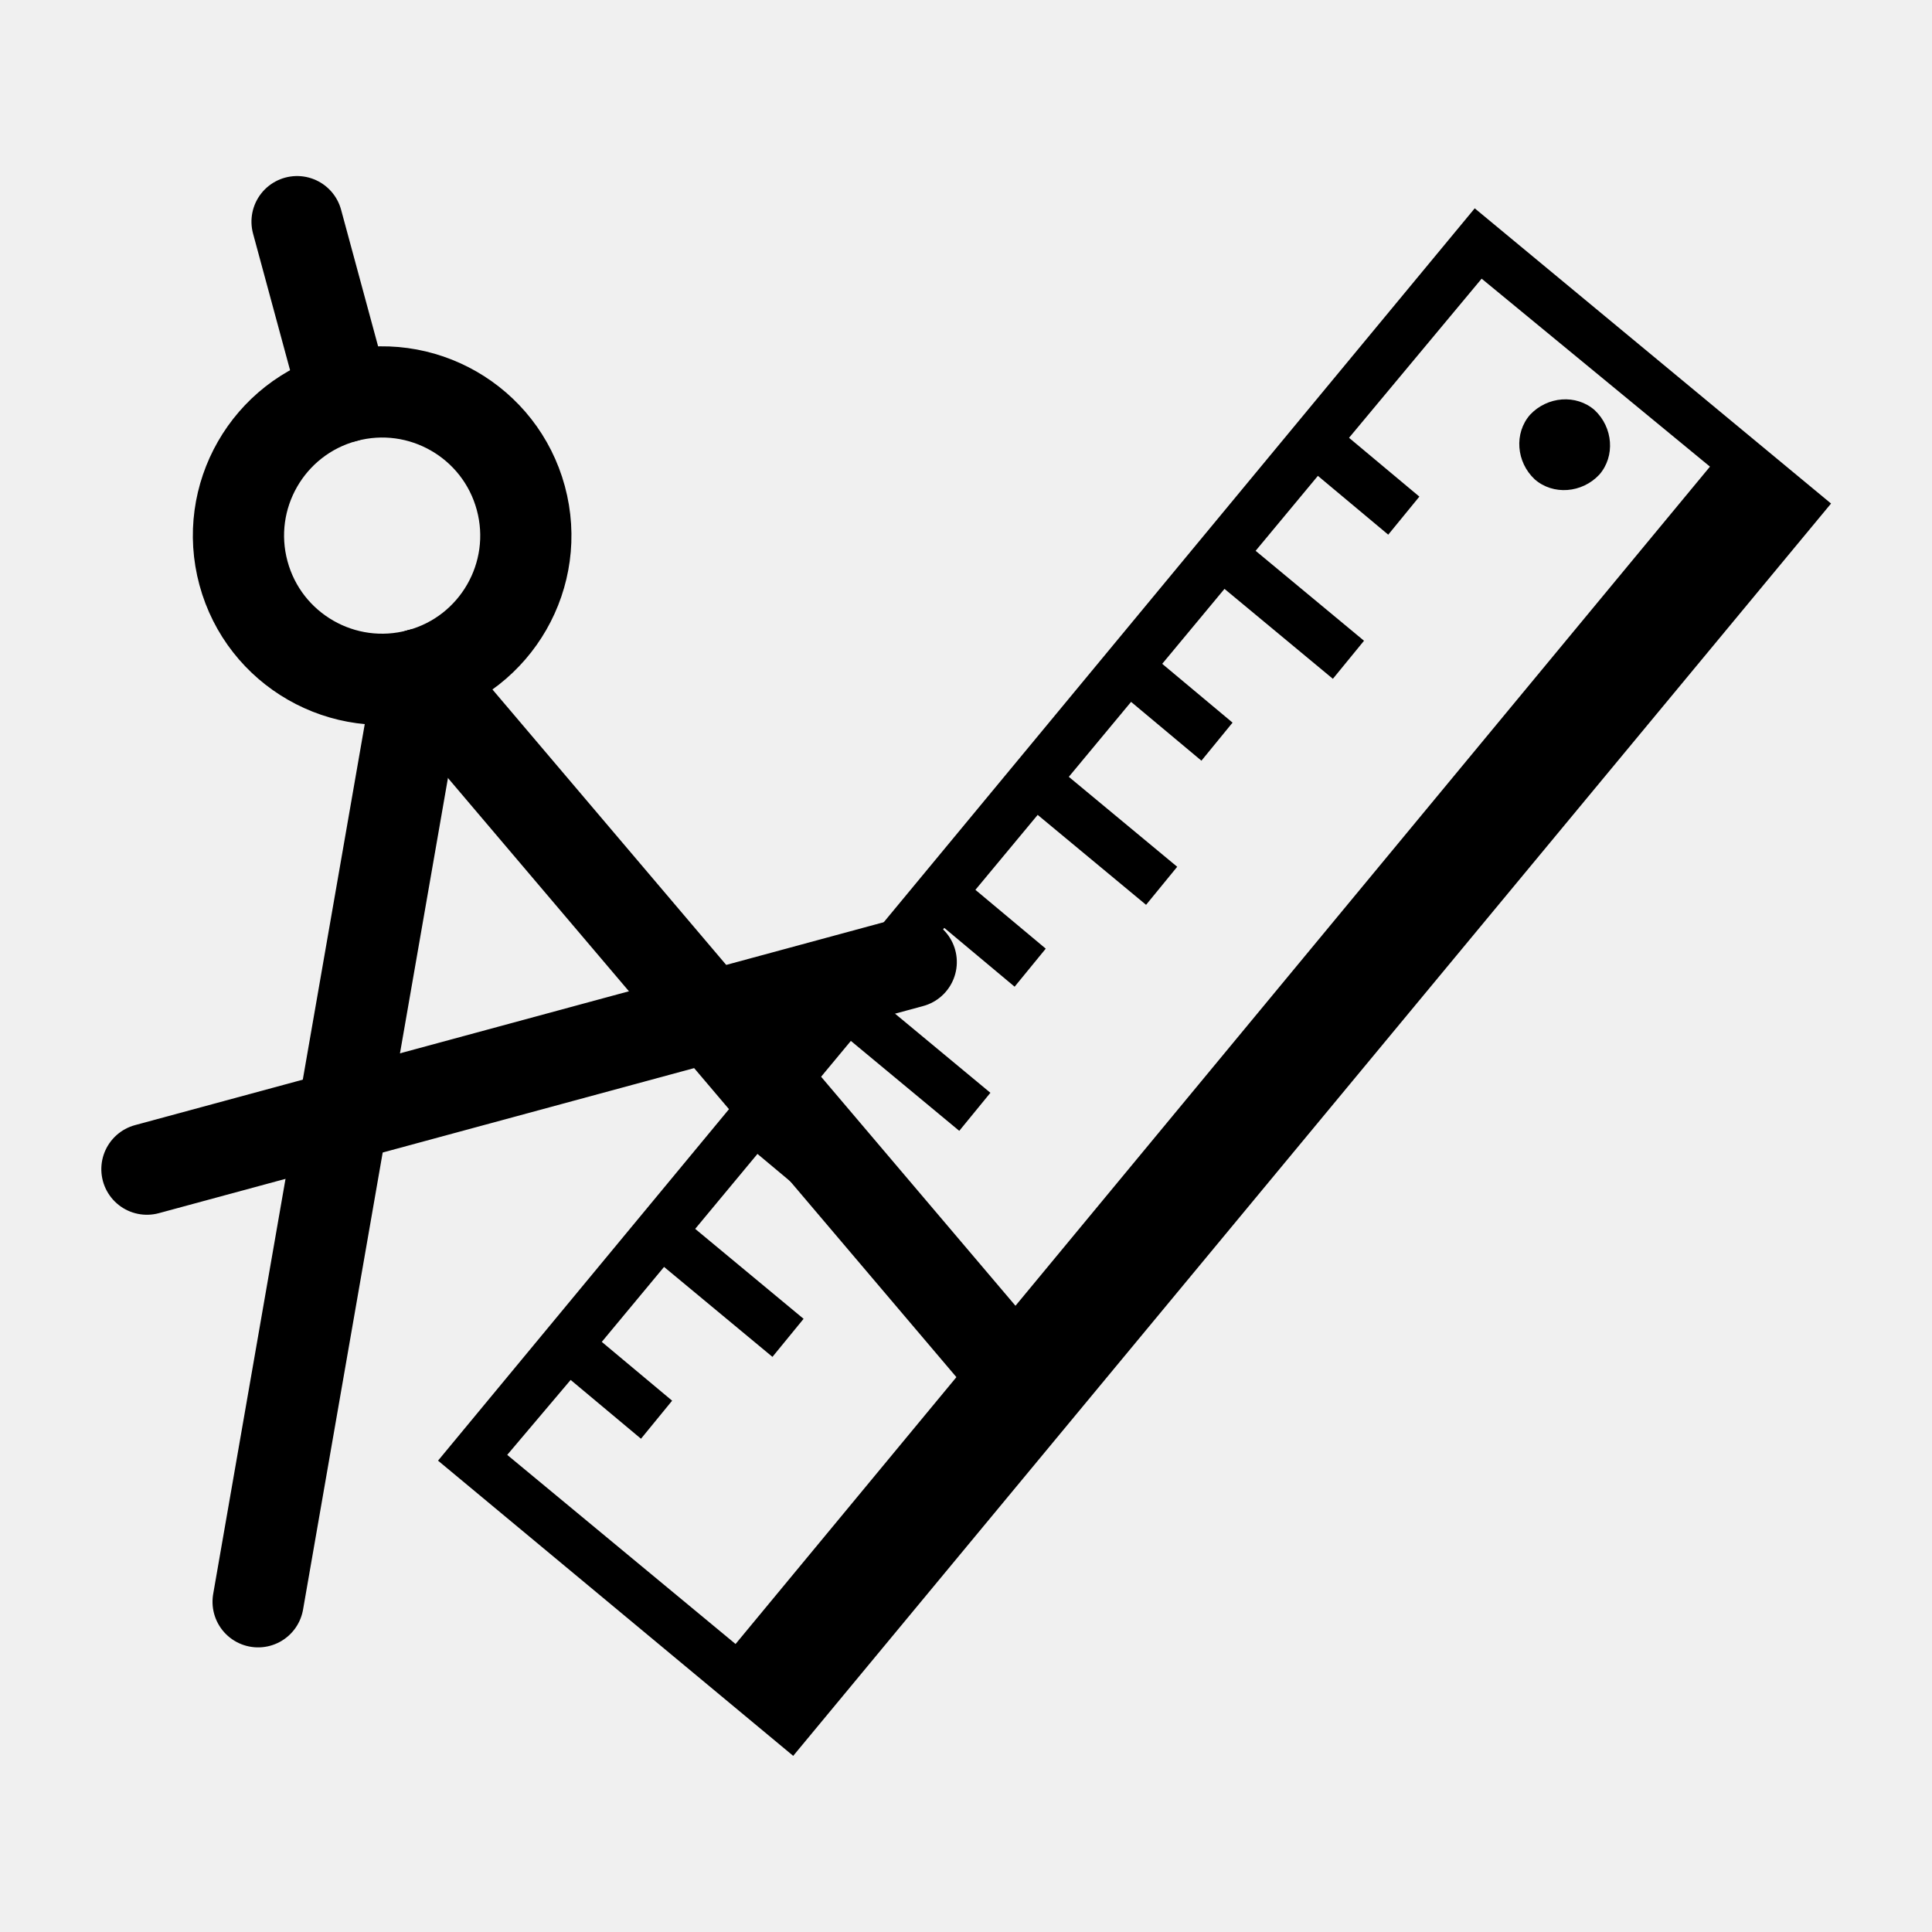
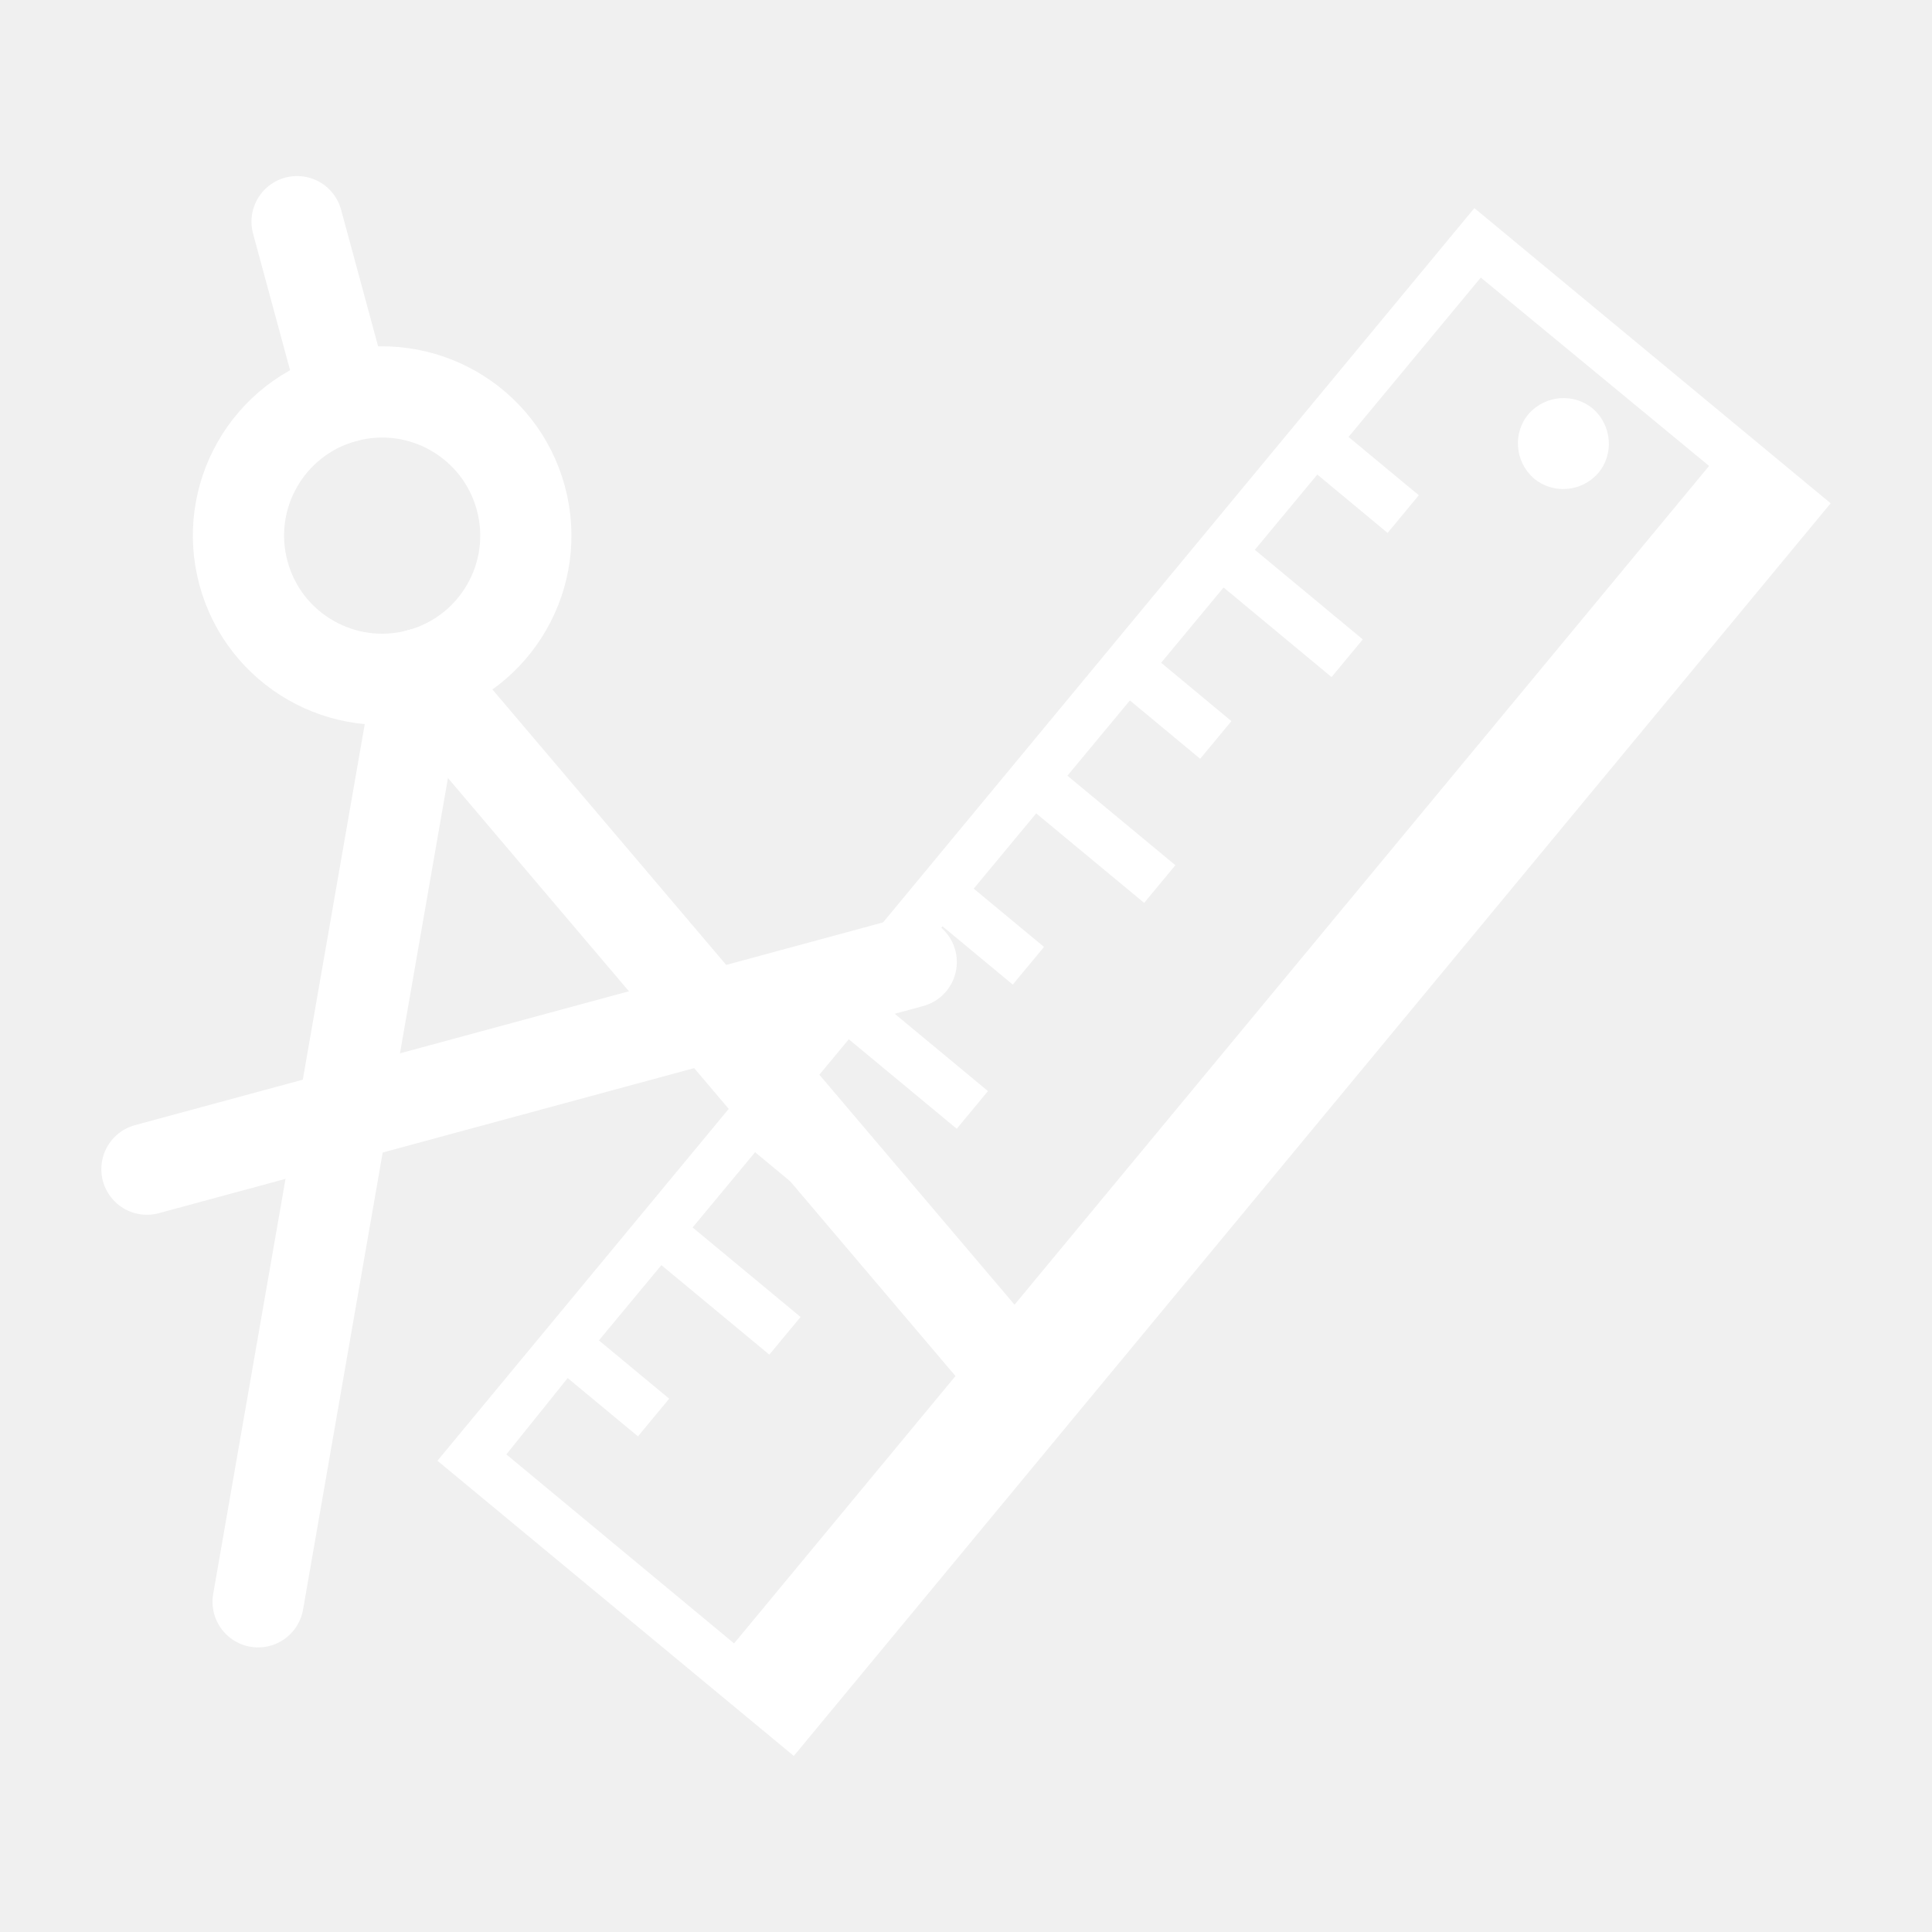
<svg xmlns="http://www.w3.org/2000/svg" fill="#000000" width="800px" height="800px" viewBox="0 0 24 24" id="next" data-name="Flat Color" class="icon flat-color" version="1.1">
  <defs id="defs1" />
-   <g id="g1" transform="matrix(14.32489,0,0,14.32489,-98.44266,-188.191)">
-     <path d="M 8.46,13.574 7.56,14.66 7.252,14.404 8.151,13.318 Z m -1.148,0.825 0.198,0.164 0.845,-1.021 -0.198,-0.163 -0.115,0.138 0.061,0.051 -0.027,0.033 -0.061,-0.051 -0.054,0.065 0.094,0.078 -0.027,0.033 -0.094,-0.078 -0.054,0.065 0.061,0.051 -0.027,0.033 -0.061,-0.051 -0.054,0.065 0.094,0.078 -0.027,0.033 -0.094,-0.078 -0.054,0.065 0.061,0.051 -0.027,0.033 -0.061,-0.051 -0.054,0.065 0.094,0.078 -0.027,0.033 -0.094,-0.078 -0.054,0.065 0.061,0.051 -0.027,0.033 -0.061,-0.051 -0.054,0.065 0.094,0.078 -0.027,0.033 -0.094,-0.078 -0.054,0.065 0.061,0.051 -0.027,0.033 -0.061,-0.051 z m 0.887,-0.902 c -0.014,0.016 -0.012,0.041 0.004,0.056 0.016,0.014 0.041,0.012 0.056,-0.004 0.014,-0.016 0.012,-0.041 -0.004,-0.056 -0.016,-0.014 -0.041,-0.012 -0.056,0.004 z" id="path1-3" style="fill:#000000;fill-opacity:1;stroke:#ffffff;stroke-width:0;stroke-dasharray:none;stroke-opacity:1" />
-     <g id="g4-9" transform="matrix(0.02222624,-0.00602331,0.00602331,0.02222624,6.375909,13.36421)" style="fill:#000000;fill-opacity:1;stroke:#000000;stroke-width:3.435;stroke-dasharray:none;stroke-opacity:1">
-       <circle cx="31.99" cy="19.36" r="5.41" stroke-linecap="round" id="circle1-1" style="fill:none;fill-opacity:1;stroke:#000000;stroke-width:3.435;stroke-dasharray:none;stroke-opacity:1" />
-       <line x1="31.99" y1="24.77" x2="16.98" y2="56.89" stroke-linecap="round" id="line1" style="fill:#000000;fill-opacity:1;stroke:#000000;stroke-width:3.435;stroke-dasharray:none;stroke-opacity:1" />
-       <line x1="31.99" y1="24.77" x2="47" y2="56.73" stroke-linecap="round" id="line2" style="fill:#000000;fill-opacity:1;stroke:#000000;stroke-width:3.435;stroke-dasharray:none;stroke-opacity:1" />
-       <line x1="31.99" y1="7.11" x2="31.99" y2="13.95" stroke-linecap="round" id="line3" style="fill:#000000;fill-opacity:1;stroke:#000000;stroke-width:3.435;stroke-dasharray:none;stroke-opacity:1" />
-       <line x1="17.2" y1="40.07" x2="47.02" y2="40.07" stroke-linecap="round" id="line4" style="fill:#000000;fill-opacity:1;stroke:#000000;stroke-width:3.435;stroke-dasharray:none;stroke-opacity:1" />
-     </g>
+   <path d="M 22.741,6.252 9.861,21.813 5.434,18.146 18.315,2.585 Z M 6.29,18.067 9.119,20.415 21.231,5.788 18.395,3.448 16.752,5.428 17.625,6.152 17.237,6.62 16.364,5.895 15.588,6.83 16.929,7.943 16.541,8.411 15.2,7.298 14.424,8.233 15.297,8.958 14.909,9.426 14.036,8.701 l -0.776,0.935 1.341,1.112 -0.388,0.468 -1.341,-1.112 -0.776,0.935 0.873,0.724 -0.388,0.468 -0.873,-0.724 -0.776,0.935 1.341,1.112 -0.388,0.468 -1.341,-1.112 -0.776,0.935 0.873,0.724 -0.388,0.468 -0.873,-0.724 -0.776,0.935 1.341,1.112 -0.388,0.468 -1.341,-1.112 -0.776,0.935 0.873,0.724 -0.388,0.468 -0.873,-0.724 z M 18.991,5.14 c -0.201,0.234 -0.175,0.592 0.06,0.8 0.235,0.201 0.592,0.175 0.8,-0.06 0.201,-0.234 0.175,-0.592 -0.06,-0.8 -0.235,-0.201 -0.592,-0.175 -0.8,0.06 z" id="path1-3" style="fill:#ffffff;fill-opacity:1;stroke:#ffffff;stroke-width:0;stroke-dasharray:none;stroke-opacity:1" />
+   <g id="g4-9" transform="matrix(0.3183885,-0.08628328,0.08628328,0.3183885,-7.108439,3.249964)" style="fill:#000000;fill-opacity:1;stroke:#ffffff;stroke-width:3.435;stroke-dasharray:none;stroke-opacity:1">
+     <circle cx="31.99" cy="19.36" r="5.41" stroke-linecap="round" id="circle1-1" style="fill:none;fill-opacity:1;stroke:#ffffff;stroke-width:3.435;stroke-dasharray:none;stroke-opacity:1" />
+     <line x1="31.99" y1="24.77" x2="16.98" y2="56.89" stroke-linecap="round" id="line1" style="fill:#000000;fill-opacity:1;stroke:#ffffff;stroke-width:3.435;stroke-dasharray:none;stroke-opacity:1" />
+     <line x1="31.99" y1="24.77" x2="47" y2="56.73" stroke-linecap="round" id="line2" style="fill:#000000;fill-opacity:1;stroke:#ffffff;stroke-width:3.435;stroke-dasharray:none;stroke-opacity:1" />
+     <line x1="31.99" y1="7.11" x2="31.99" y2="13.95" stroke-linecap="round" id="line3" style="fill:#000000;fill-opacity:1;stroke:#ffffff;stroke-width:3.435;stroke-dasharray:none;stroke-opacity:1" />
+     <line x1="17.2" y1="40.07" x2="47.02" y2="40.07" stroke-linecap="round" id="line4" style="fill:#000000;fill-opacity:1;stroke:#ffffff;stroke-width:3.435;stroke-dasharray:none;stroke-opacity:1" />
  </g>
</svg>
